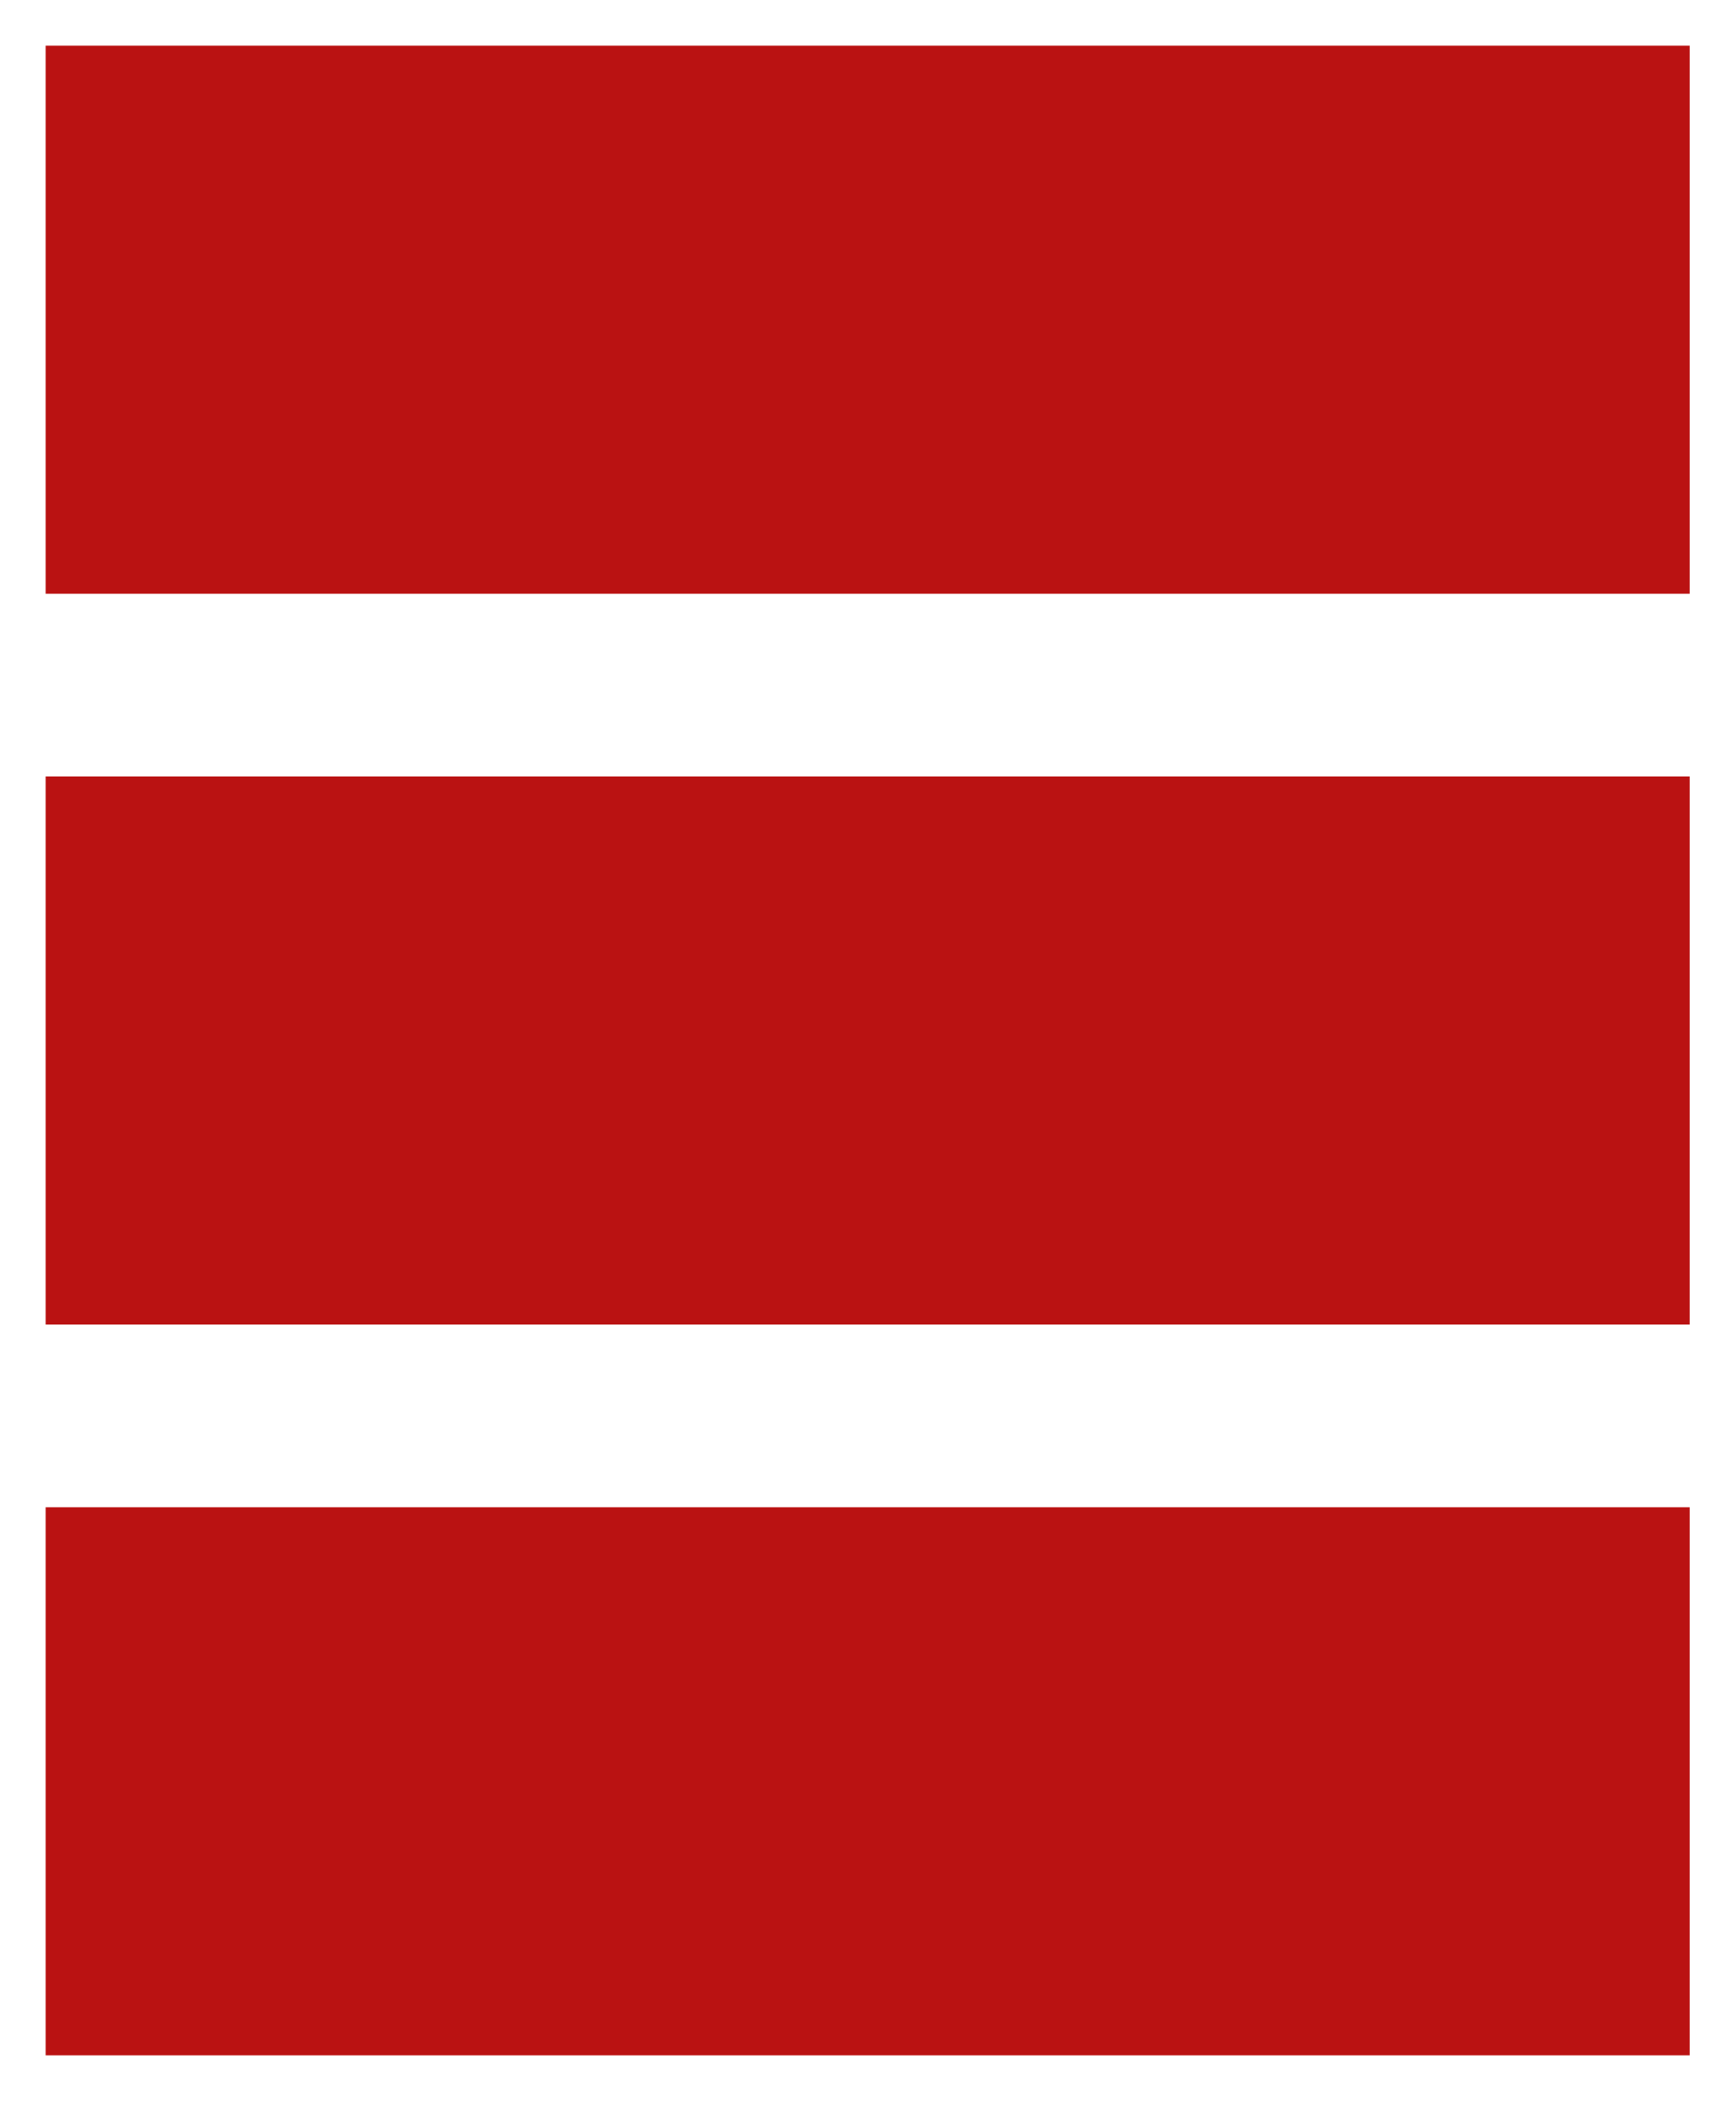
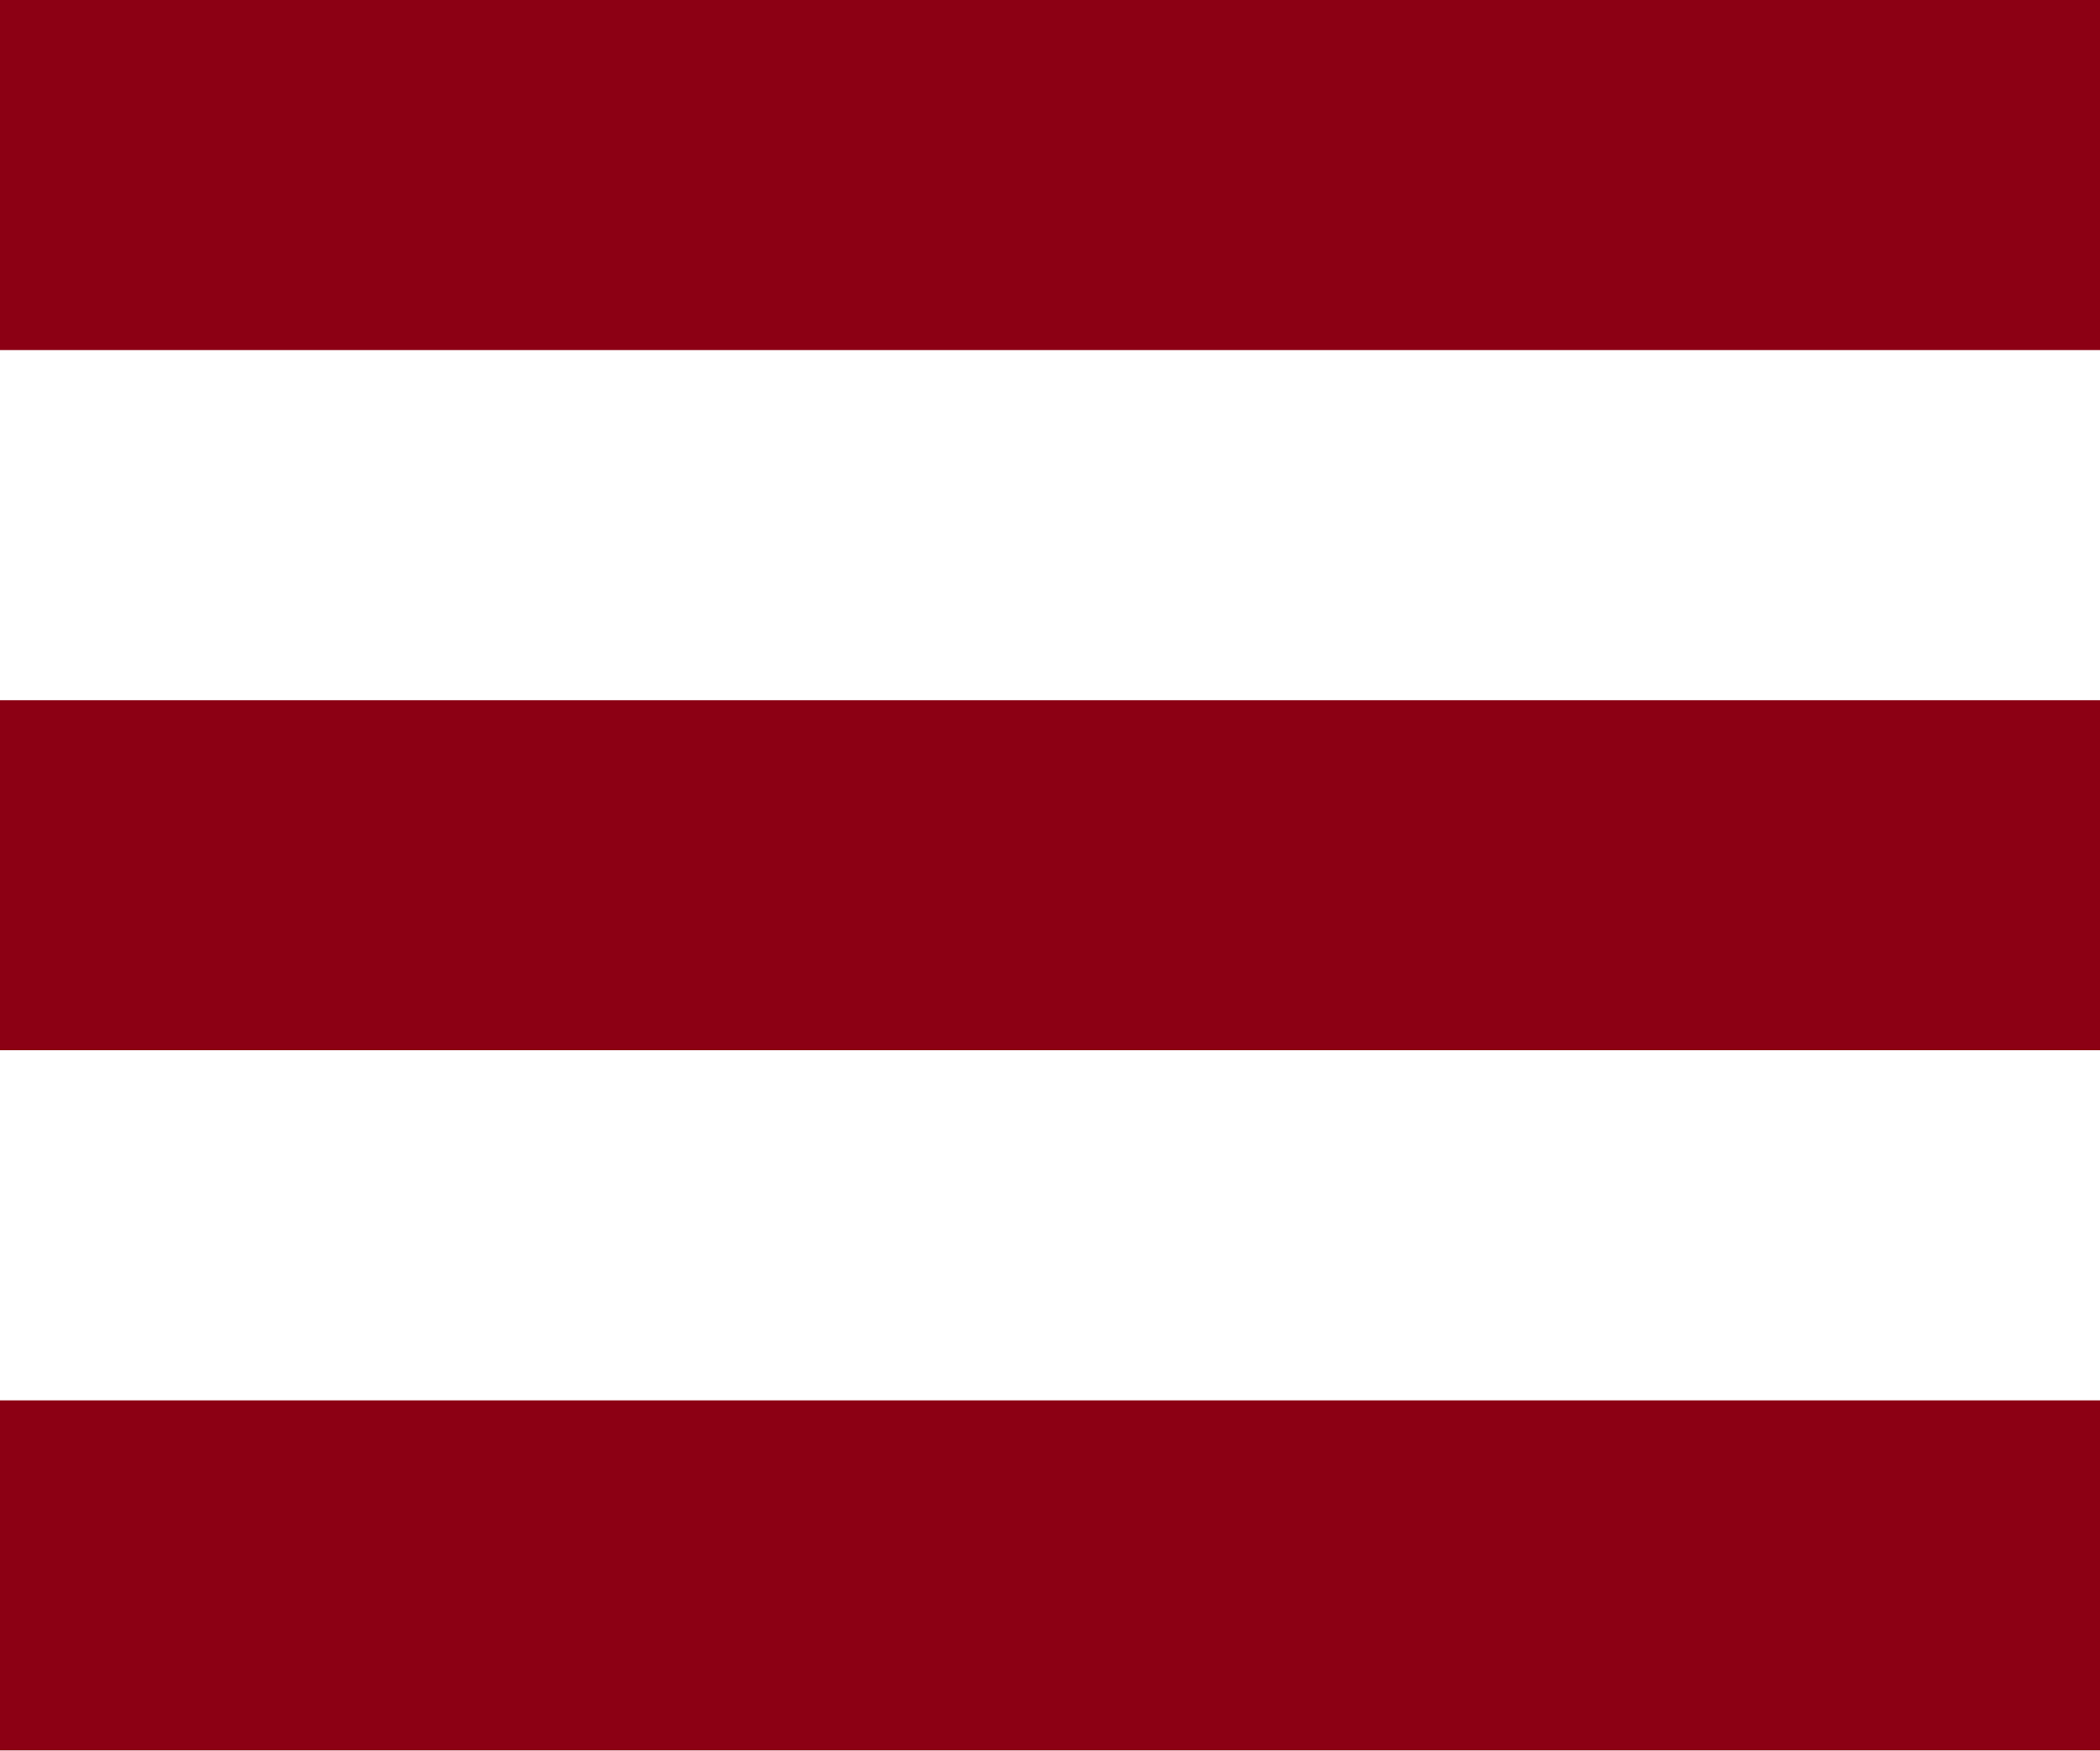
- <svg xmlns="http://www.w3.org/2000/svg" width="19px" height="23px" viewBox="0 0 19 23" version="1.1">
-   <path d="M18 0L0 0L0 6L18 6L18 0ZM0 8L18 8L18 14L0 14L0 8ZM18 16L0 16L0 22L18 22L18 16Z" transform="translate(0.5 0.5)" id="view1" fill="#ba1212" fill-rule="evenodd" stroke="none" />
+ <svg xmlns="http://www.w3.org/2000/svg" width="24px" height="20px" viewBox="0 0 24 20" version="1.1">
+   <path d="M0 0L24 0L24 4L0 4L0 0ZM0 8L24 8L24 12L0 12L0 8ZM24 16L0 16L0 20L24 20L24 16Z" id="view1" fill="#8C0014" fill-rule="evenodd" stroke="none" />
</svg>
